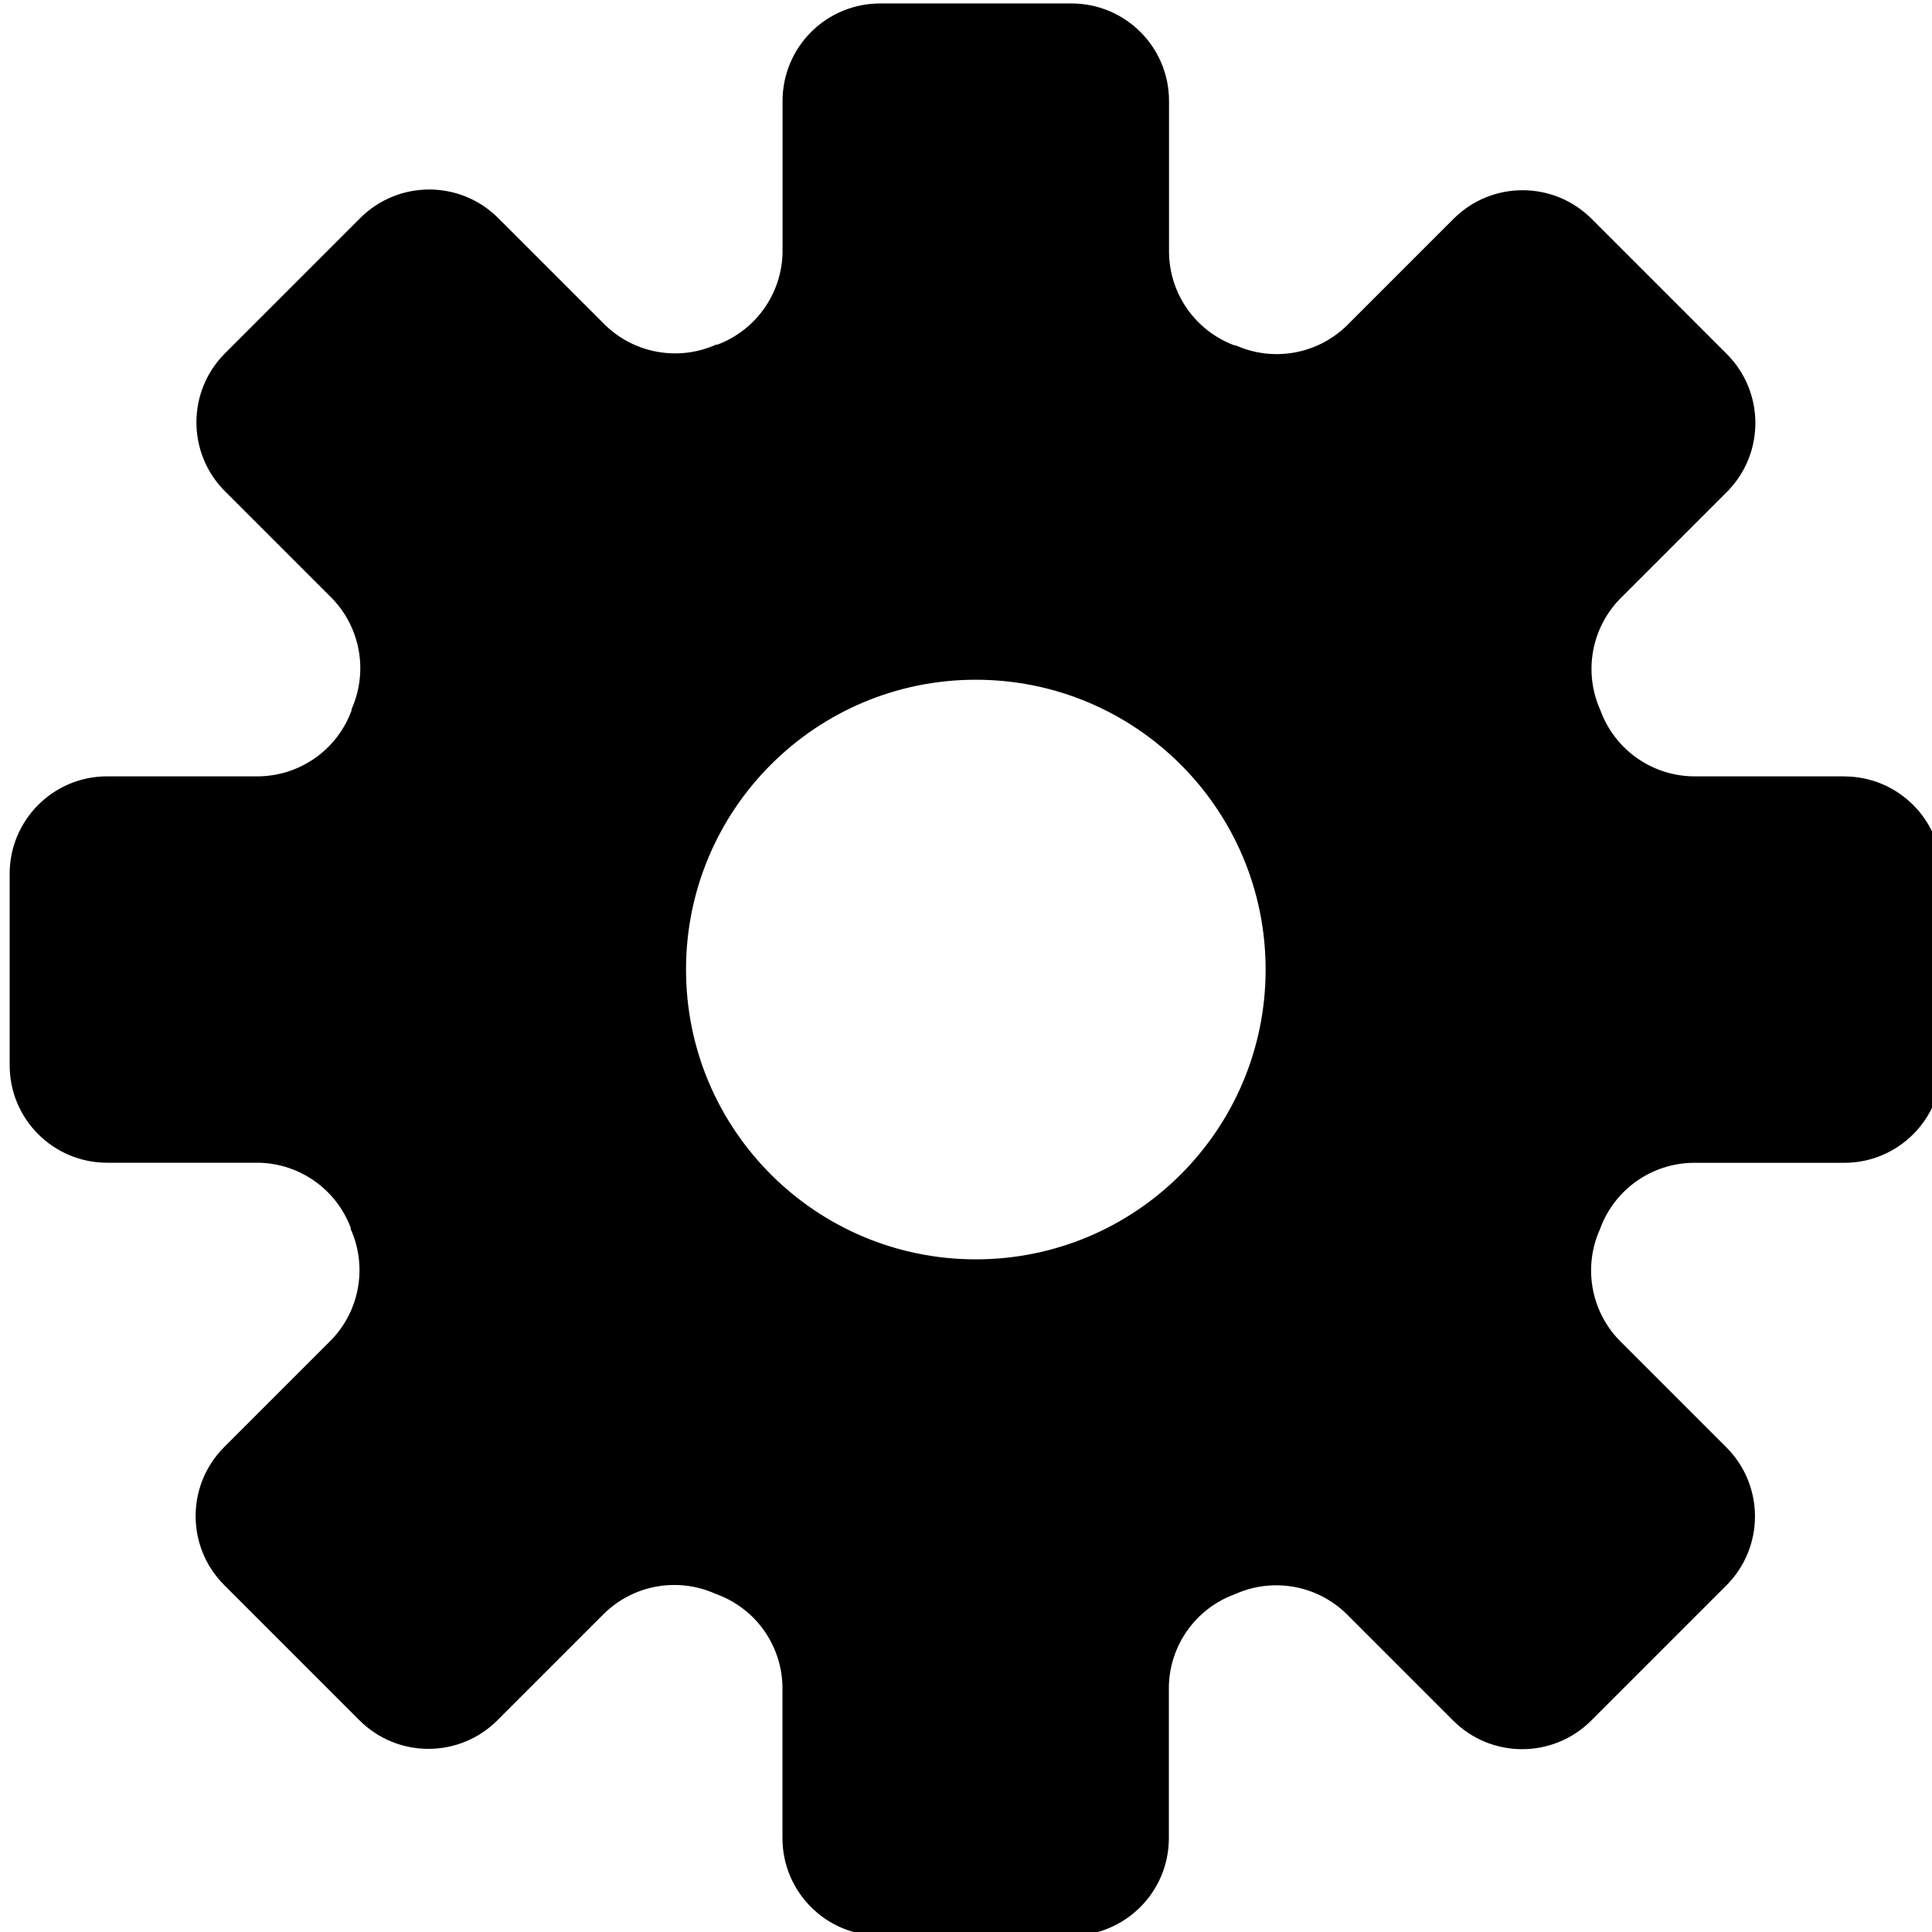
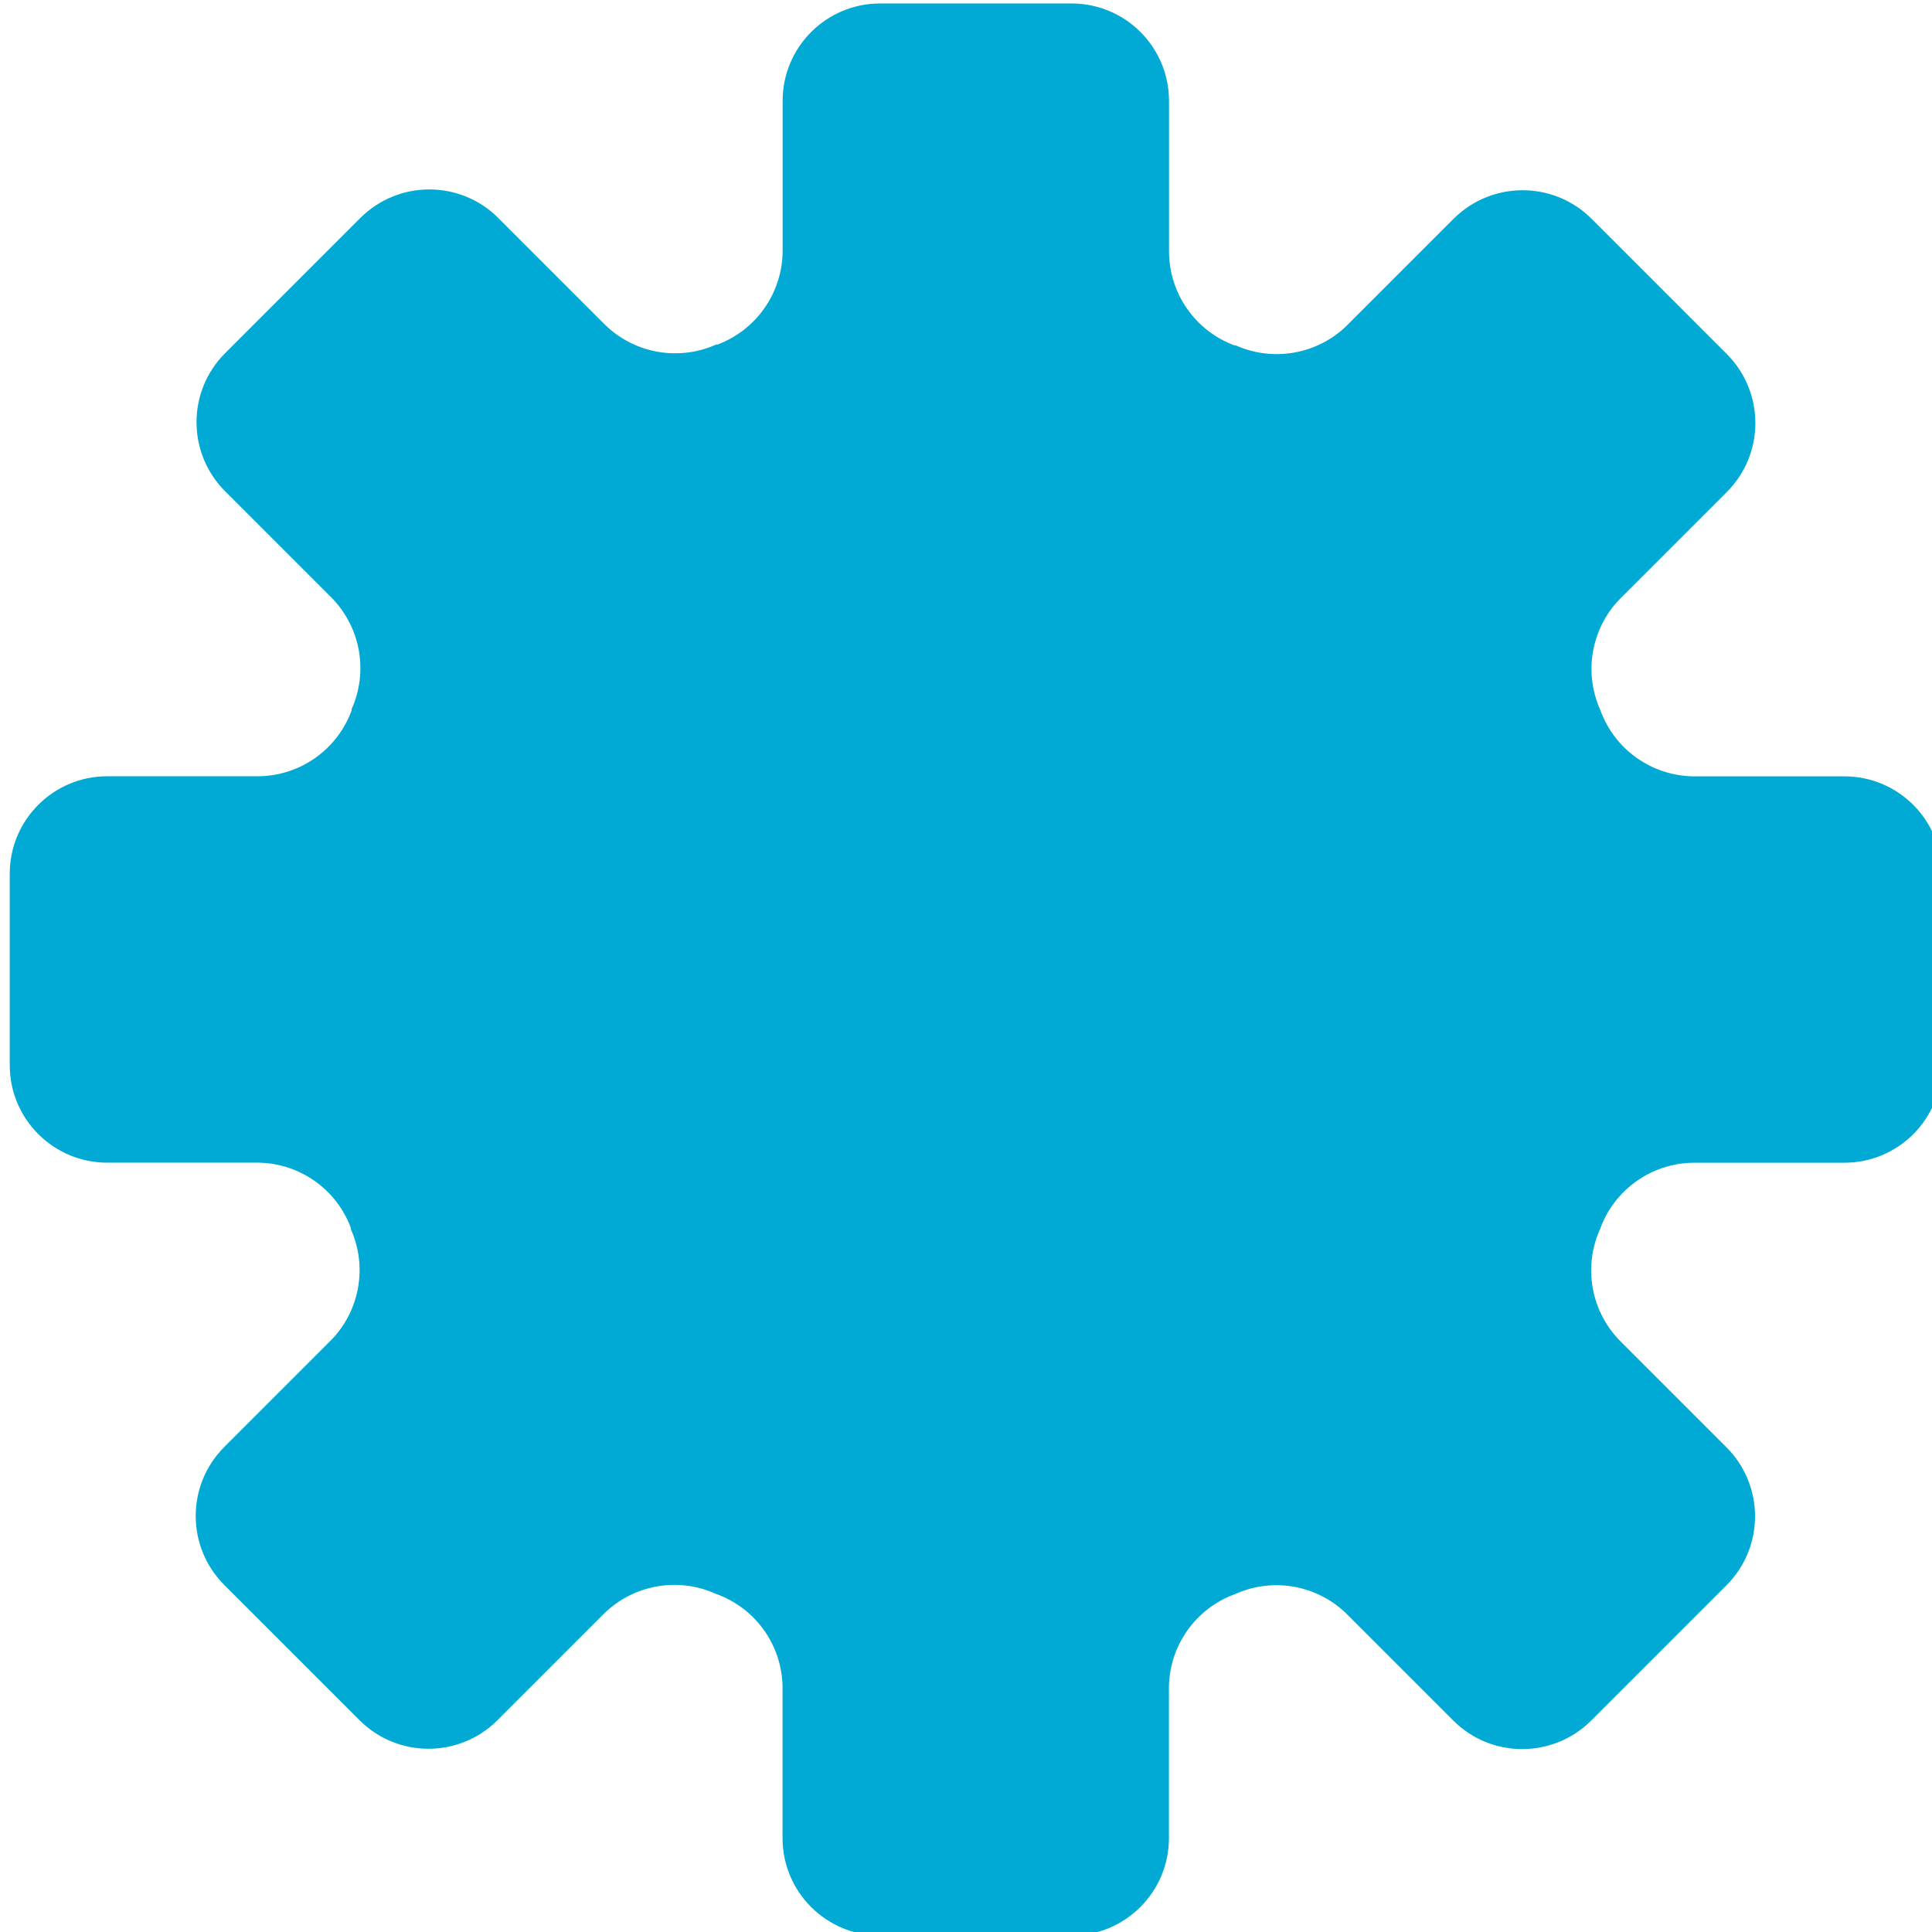
<svg xmlns="http://www.w3.org/2000/svg" viewBox="0 0 24 24" version="1.1" id="svg4">
  <defs id="defs8" />
-   <path d="m 22.911,9.644 h -1.885 a 1.247,1.247 0 0 1 -1.141,-0.809 l -0.006,-0.016 a 1.248,1.248 0 0 1 0.24,-1.375 l 1.332,-1.332 a 1.212,1.212 0 0 0 0,-1.714 l -1.68,-1.68 a 1.212,1.212 0 0 0 -1.714,0 l -1.332,1.332 a 1.248,1.248 0 0 1 -1.375,0.24 h -0.016 a 1.248,1.248 0 0 1 -0.812,-1.152 v -1.884 a 1.211,1.211 0 0 0 -1.211,-1.211 h -2.378 A 1.211,1.211 0 0 0 9.721,1.255 v 1.884 a 1.248,1.248 0 0 1 -0.809,1.142 h -0.016 a 1.248,1.248 0 0 1 -1.375,-0.24 l -1.332,-1.332 a 1.212,1.212 0 0 0 -1.714,0 l -1.68,1.68 a 1.212,1.212 0 0 0 0,1.714 l 1.332,1.332 a 1.248,1.248 0 0 1 0.24,1.375 v 0.016 a 1.247,1.247 0 0 1 -1.151,0.818 h -1.885 a 1.211,1.211 0 0 0 -1.211,1.211 v 2.378 a 1.211,1.211 0 0 0 1.211,1.211 h 1.885 a 1.247,1.247 0 0 1 1.141,0.809 v 0.016 a 1.248,1.248 0 0 1 -0.24,1.375 l -1.332,1.332 a 1.212,1.212 0 0 0 0,1.714 l 1.68,1.68 a 1.212,1.212 0 0 0 1.714,0 l 1.332,-1.332 a 1.248,1.248 0 0 1 1.375,-0.24 l 0.016,0.006 a 1.247,1.247 0 0 1 0.818,1.145 v 1.885 a 1.211,1.211 0 0 0 1.211,1.211 h 2.378 a 1.211,1.211 0 0 0 1.211,-1.211 v -1.885 a 1.247,1.247 0 0 1 0.809,-1.141 l 0.016,-0.006 a 1.248,1.248 0 0 1 1.375,0.24 l 1.332,1.332 a 1.212,1.212 0 0 0 1.714,0 l 1.68,-1.68 a 1.212,1.212 0 0 0 0,-1.714 l -1.332,-1.332 a 1.248,1.248 0 0 1 -0.24,-1.375 l 0.006,-0.016 a 1.247,1.247 0 0 1 1.145,-0.812 h 1.885 a 1.211,1.211 0 0 0 1.211,-1.211 v -2.378 a 1.211,1.211 0 0 0 -1.211,-1.211 z m -10.789,6 a 3.6,3.6 0 1 1 3.6,-3.6 3.6,3.6 0 0 1 -3.6,3.6 z" id="path2" style="stroke-width:1.2" />
+   <path d="m 22.911,9.644 h -1.885 c -0.51,-0.011 -0.962,-0.331 -1.141,-0.809 l -0.006,-0.016 c -0.208,-0.464 -0.113,-1.009 0.24,-1.375 l 1.332,-1.332 c 0.473,-0.473 0.473,-1.24 0,-1.714 l -1.68,-1.68 c -0.473,-0.473 -1.24,-0.473 -1.714,0 l -1.332,1.332 c -0.367,0.353 -0.911,0.448 -1.375,0.24 h -0.016 c -0.483,-0.18 -0.805,-0.637 -0.812,-1.152 v -1.884 c 0,-0.669 -0.542,-1.211 -1.211,-1.211 h -2.378 c -0.669,-1.7e-7 -1.211,0.542 -1.211,1.211 v 1.884 c -0.011,0.51 -0.331,0.963 -0.809,1.142 h -0.016 c -0.464,0.208 -1.009,0.113 -1.375,-0.24 l -1.332,-1.332 c -0.473,-0.473 -1.24,-0.473 -1.714,0 l -1.68,1.68 c -0.473,0.473 -0.473,1.24 0,1.714 l 1.332,1.332 c 0.353,0.367 0.448,0.911 0.24,1.375 v 0.016 c -0.177,0.485 -0.635,0.81 -1.151,0.818 h -1.885 c -0.669,0 -1.211,0.542 -1.211,1.211 v 2.378 c 0,0.669 0.542,1.211 1.211,1.211 h 1.885 c 0.51,0.011 0.962,0.331 1.141,0.809 v 0.016 c 0.208,0.464 0.113,1.009 -0.24,1.375 l -1.332,1.332 c -0.473,0.473 -0.473,1.24 0,1.714 l 1.68,1.68 c 0.473,0.473 1.24,0.473 1.714,0 l 1.332,-1.332 c 0.367,-0.353 0.911,-0.448 1.375,-0.24 l 0.016,0.006 c 0.483,0.176 0.808,0.631 0.818,1.145 v 1.885 c 0,0.669 0.542,1.211 1.211,1.211 h 2.378 c 0.669,0 1.211,-0.542 1.211,-1.211 v -1.885 c 0.011,-0.51 0.331,-0.962 0.809,-1.141 l 0.016,-0.006 c 0.464,-0.208 1.009,-0.113 1.375,0.24 l 1.332,1.332 c 0.473,0.473 1.24,0.473 1.714,0 l 1.68,-1.68 c 0.473,-0.473 0.473,-1.24 0,-1.714 l -1.332,-1.332 c -0.353,-0.367 -0.448,-0.911 -0.24,-1.375 l 0.006,-0.016 c 0.178,-0.48 0.633,-0.803 1.145,-0.812 h 1.885 c 0.669,0 1.211,-0.542 1.211,-1.211 v -2.378 c 0,-0.669 -0.542,-1.211 -1.211,-1.211 z" id="path2" style="stroke-width:1.2;fill:#00aad4" />
</svg>
